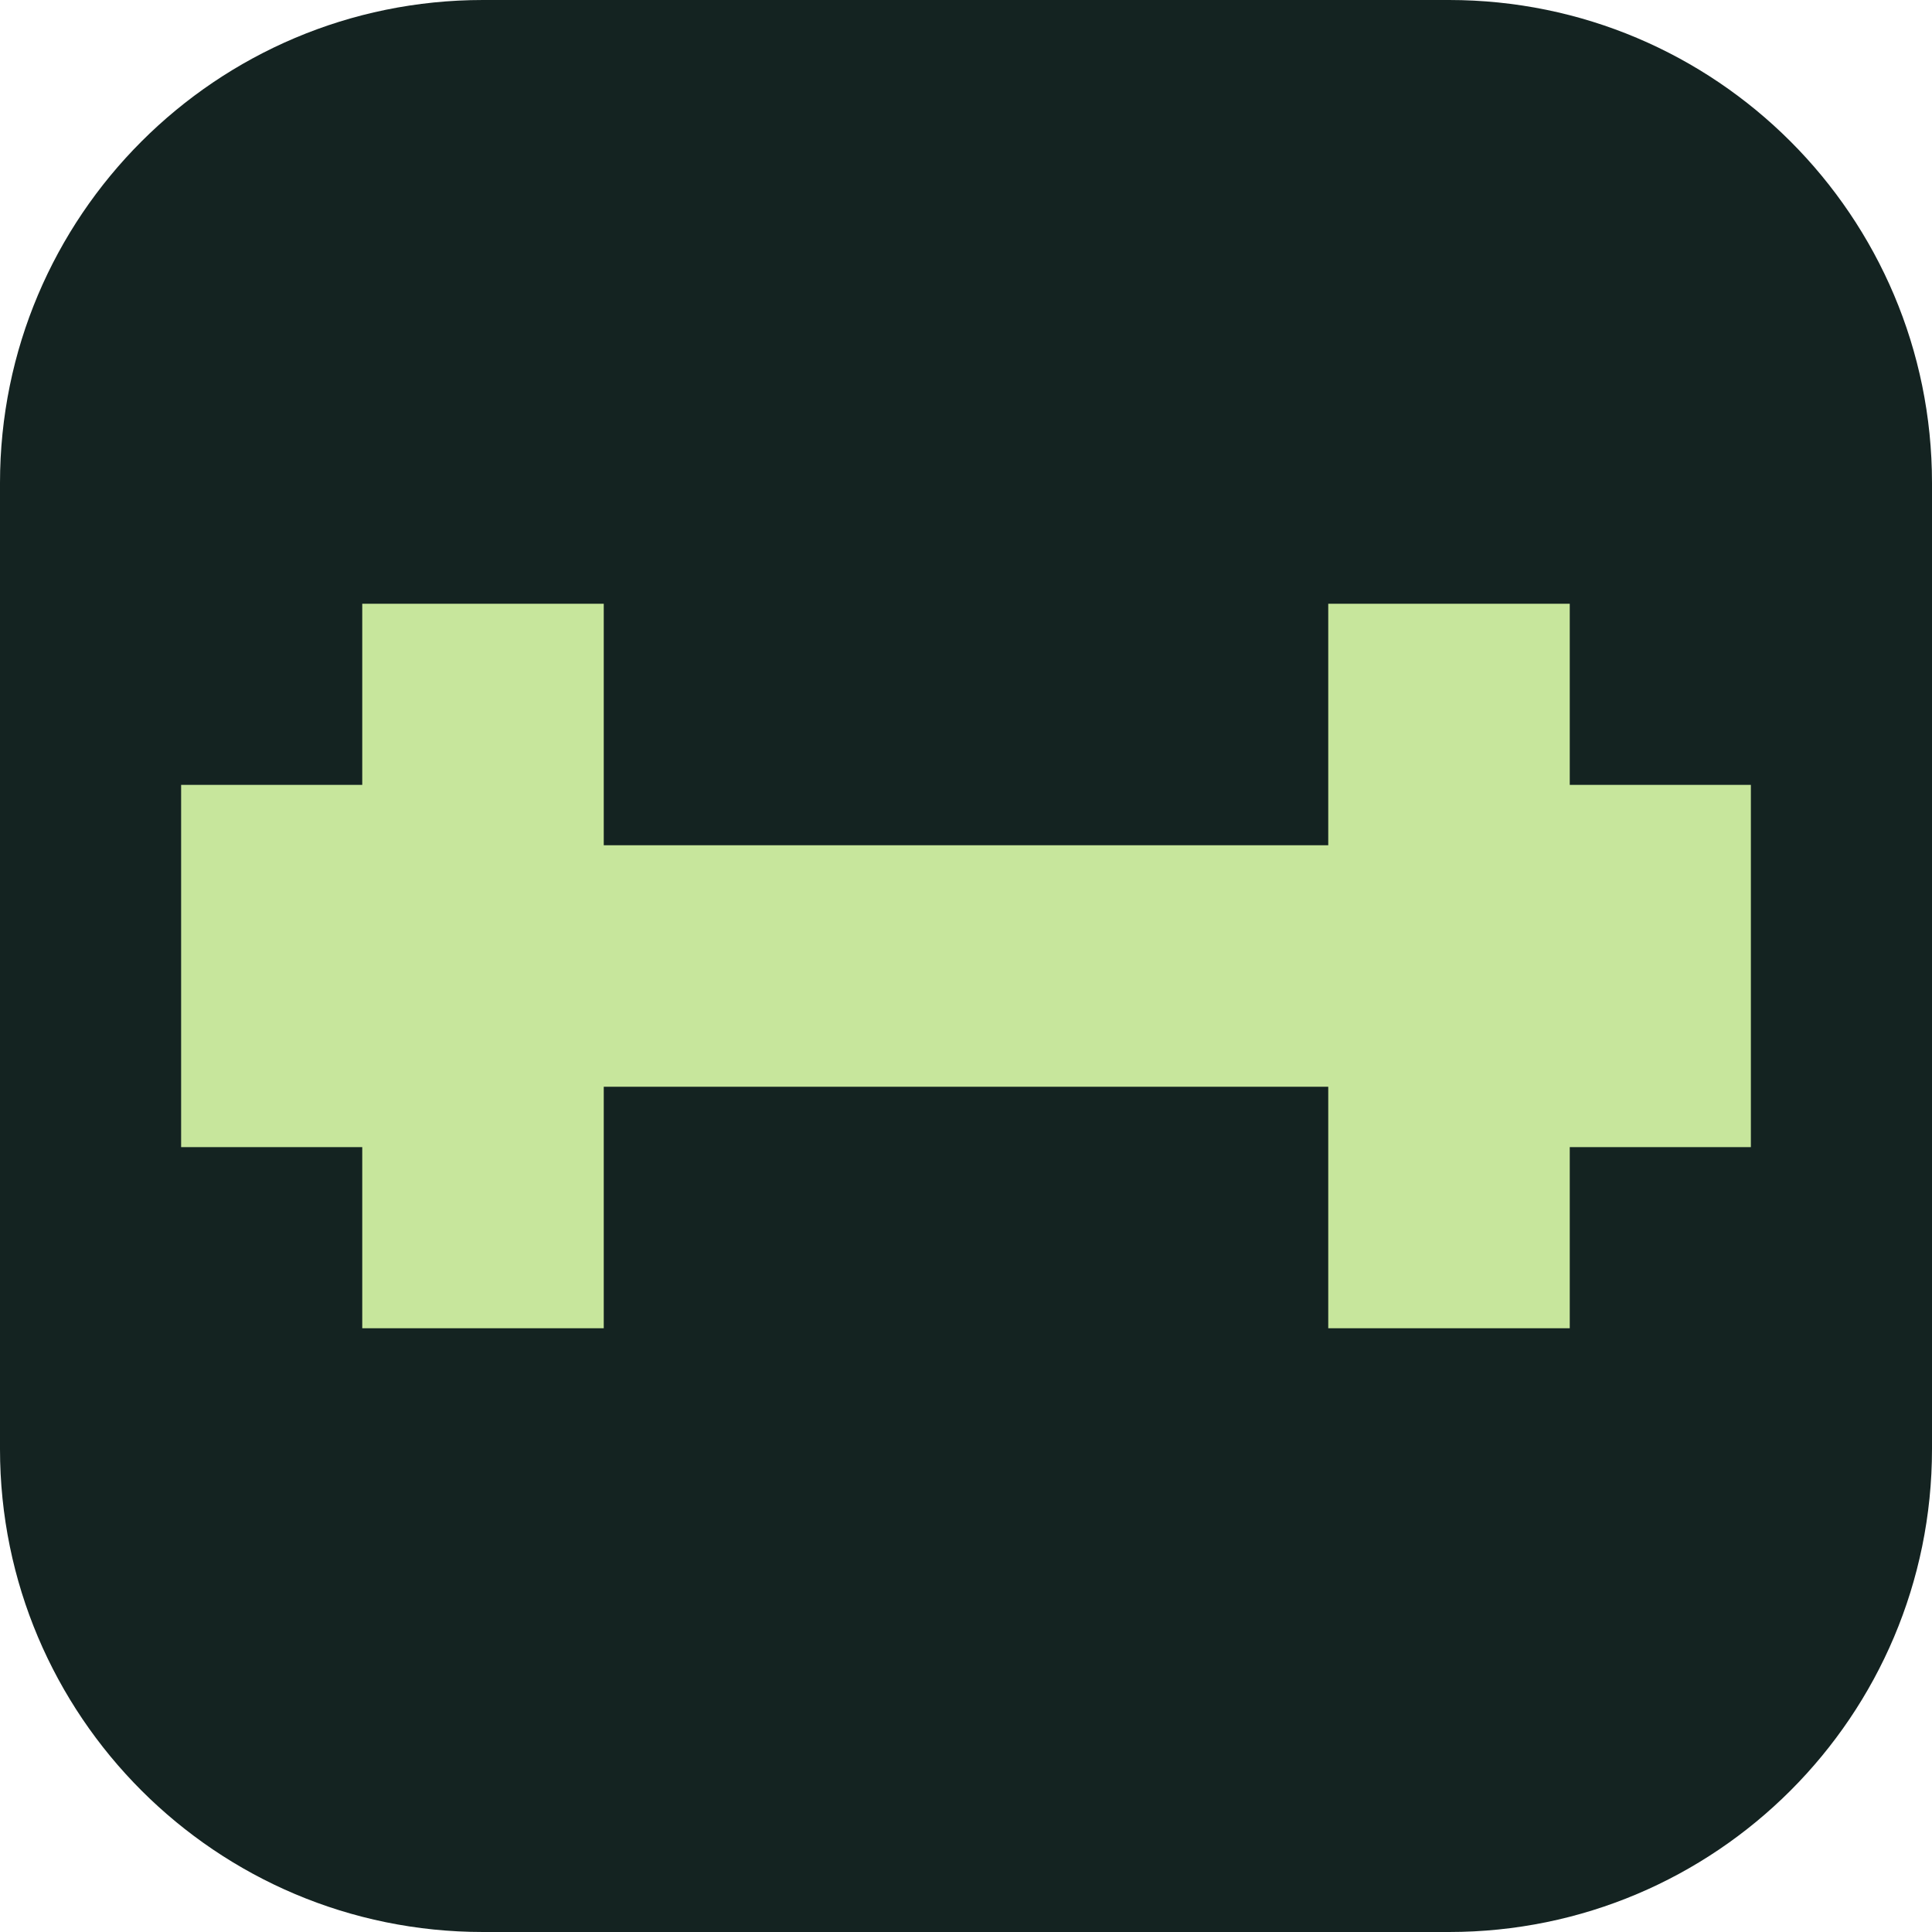
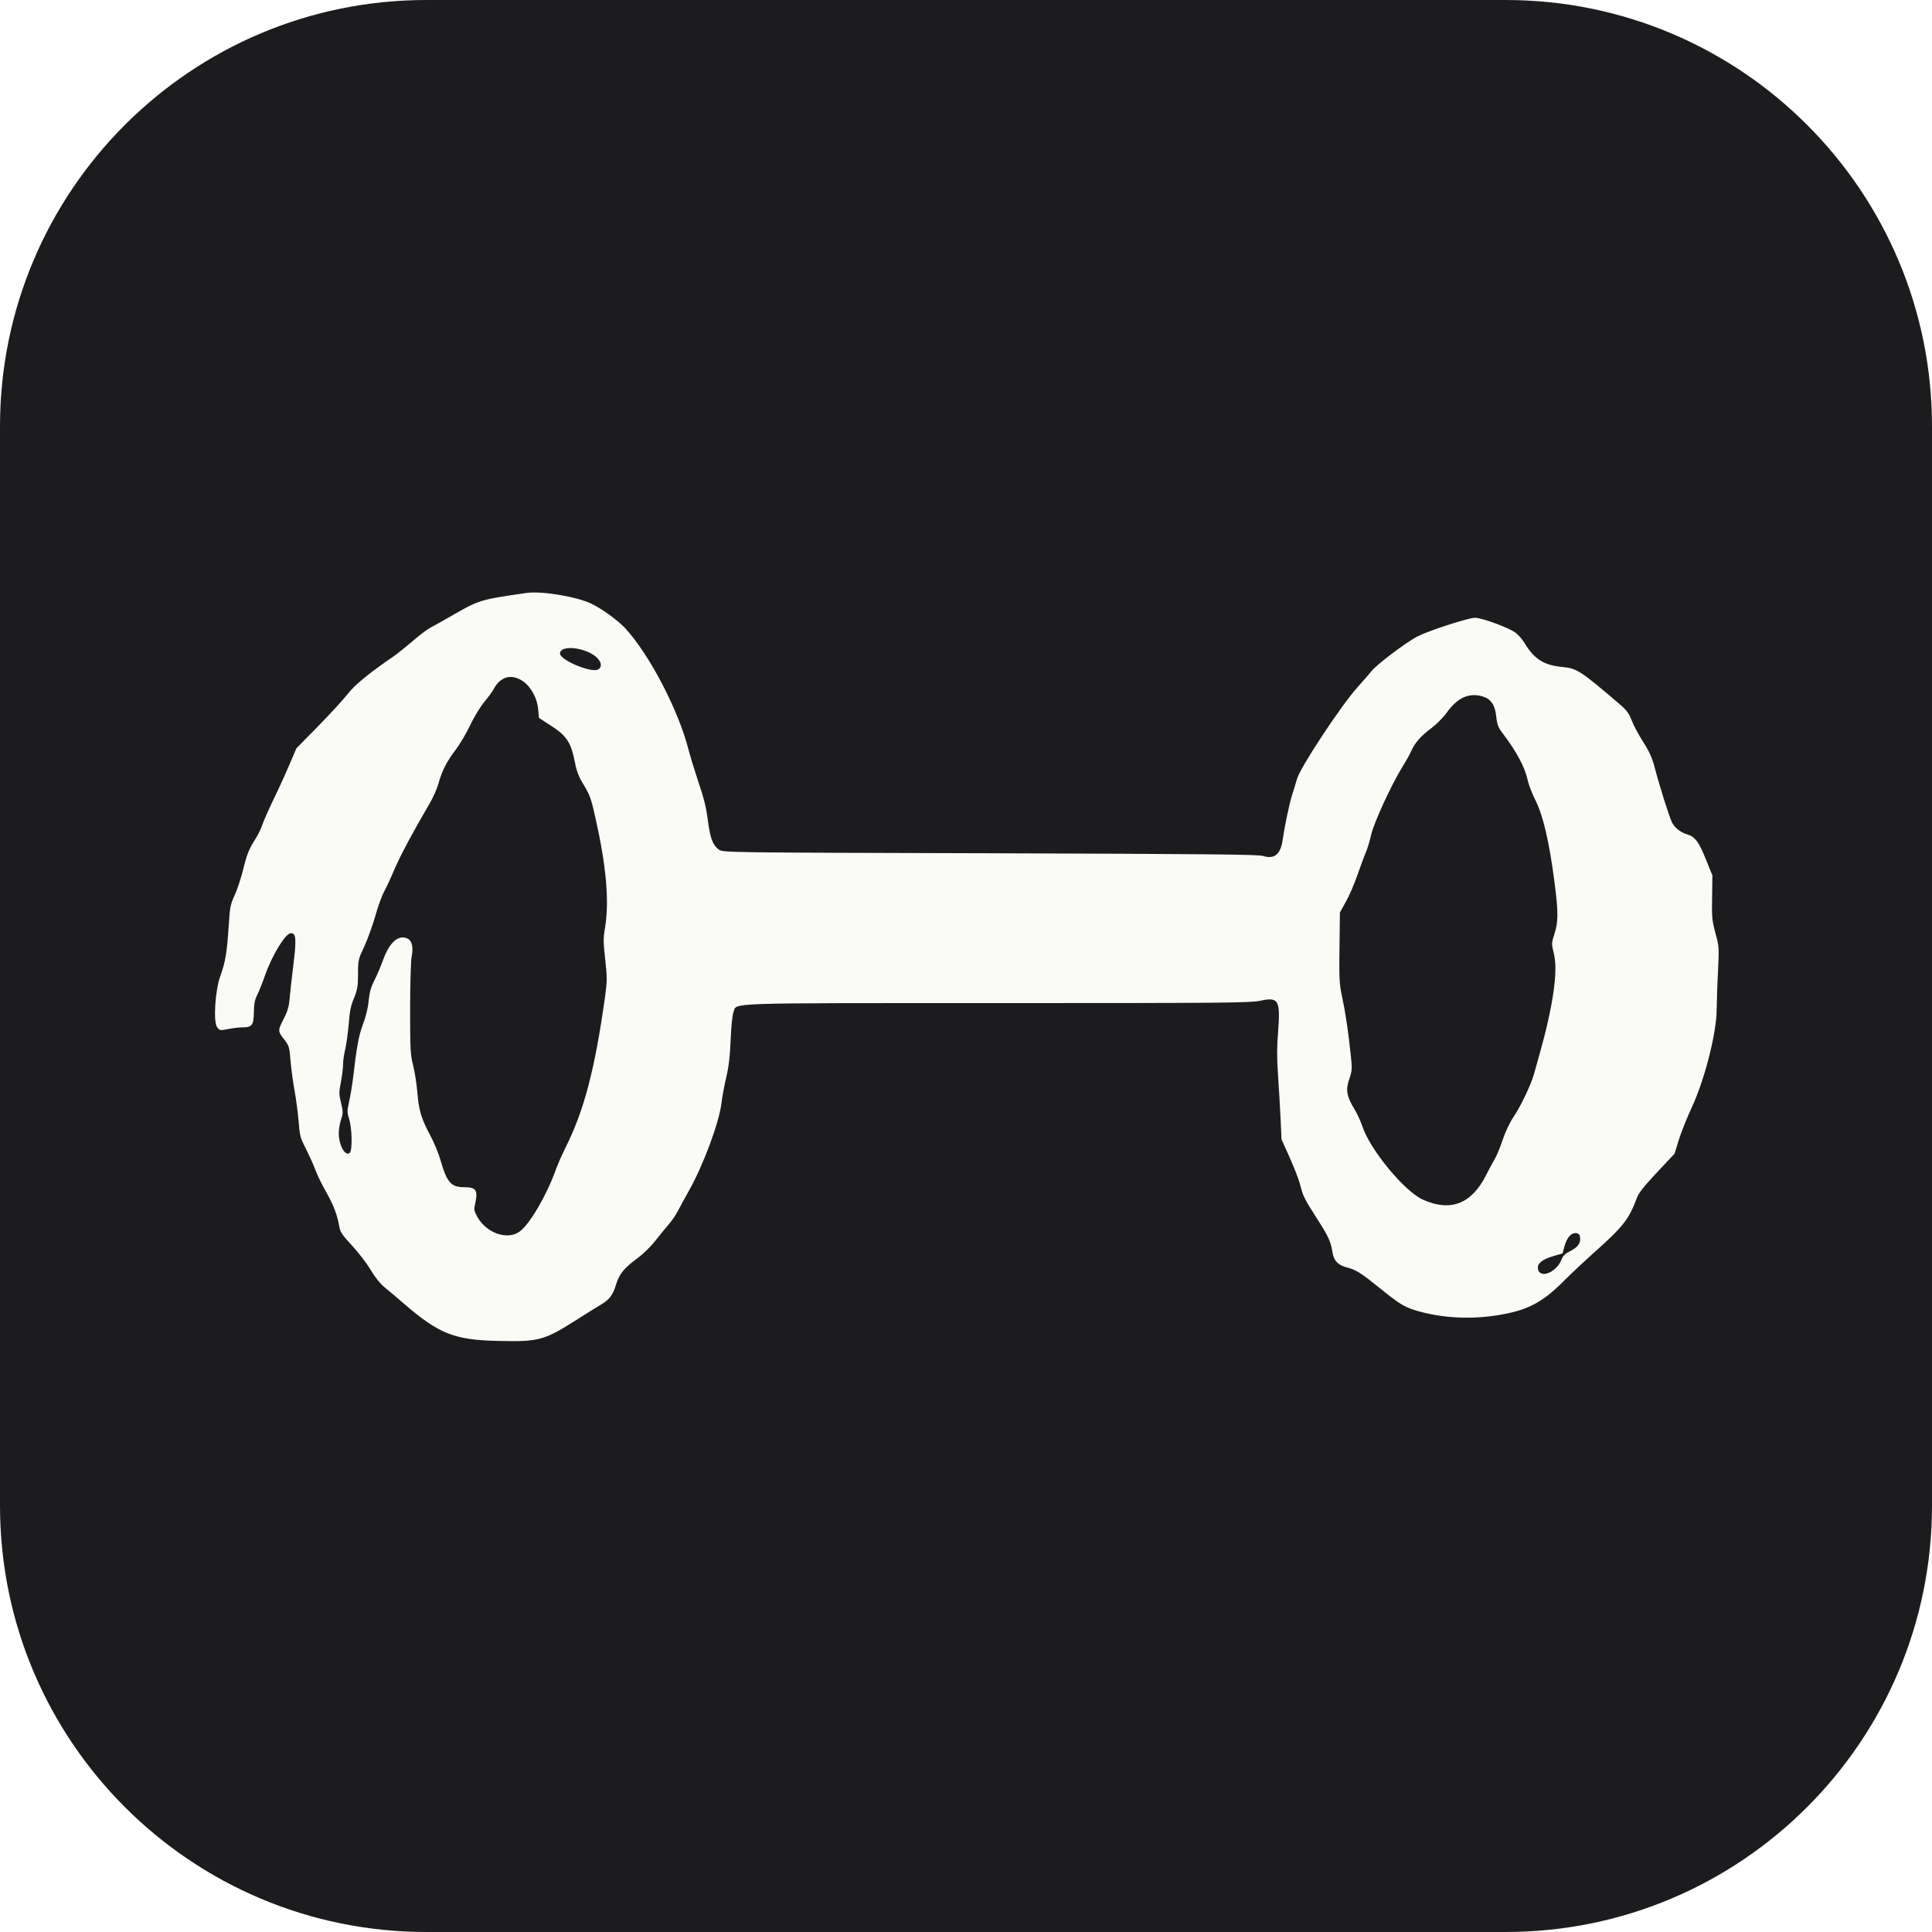
- <svg xmlns="http://www.w3.org/2000/svg" viewBox="0 0 32 32">
-   <rect width="32" height="32" rx="8" fill="#142321" />
-   <path d="M6 10h4v12H6zm16 0h4v12h-4zM3 13h3v6H3zm23 0h3v6h-3zM10 14h12v4H10z" fill="#c7e69c" />
+ <svg xmlns="http://www.w3.org/2000/svg" viewBox="0 0 512 512">
+   <rect width="512" height="512" rx="113" fill="#1C1C1E" />
+   <svg x="51.2" y="148.211" width="409.6" height="215.579" viewBox="0 0 1083 570" fill="#FAFAF7">
+     <g transform="translate(0,570) scale(0.1,-0.1)" stroke="none">
+       <path d="M2335 5464 c-329 -48 -329 -48 -526 -161 -57 -33 -123 -70 -145 -81 -23 -12 -80 -55 -127 -96 -47 -40 -107 -89 -134 -107 -167 -114 -273 -201 -318 -260 -27 -35 -119 -136 -205 -224 l-157 -160 -49 -115 c-27 -63 -76 -171 -110 -240 -33 -69 -68 -148 -78 -176 -9 -28 -30 -72 -46 -97 -50 -80 -62 -108 -90 -221 -15 -61 -42 -142 -60 -181 -29 -63 -33 -83 -41 -210 -12 -186 -23 -258 -58 -352 -38 -105 -52 -327 -22 -364 17 -21 21 -22 76 -11 32 7 77 12 100 12 67 0 79 15 80 106 1 60 7 89 24 122 12 24 37 85 54 136 51 144 144 296 182 296 36 0 39 -42 17 -222 -12 -95 -24 -204 -27 -242 -4 -51 -15 -86 -40 -135 -43 -83 -43 -87 2 -145 34 -44 37 -53 44 -139 4 -51 16 -146 28 -212 12 -66 25 -168 30 -226 7 -96 11 -112 49 -186 22 -44 53 -111 67 -149 14 -38 50 -112 80 -164 51 -90 75 -156 90 -243 5 -30 24 -58 88 -126 45 -49 104 -125 130 -170 29 -48 67 -97 94 -119 25 -20 89 -74 142 -120 244 -210 351 -252 654 -259 289 -7 325 3 552 147 72 46 146 92 165 103 65 38 89 68 111 139 24 80 55 119 155 193 39 29 93 82 120 117 26 34 68 85 92 113 24 27 55 72 69 100 14 27 47 88 74 136 98 171 212 474 230 614 6 50 22 135 35 189 17 72 25 144 30 260 4 96 12 174 20 194 27 66 -100 62 1848 62 1601 0 1772 2 1840 16 131 29 145 6 128 -216 -9 -105 -9 -187 -1 -300 6 -85 14 -222 18 -305 l7 -150 56 -125 c31 -69 64 -153 73 -188 22 -87 29 -100 122 -246 79 -123 93 -154 107 -237 9 -54 38 -84 93 -99 74 -20 98 -35 236 -146 135 -109 170 -132 252 -157 185 -56 401 -67 610 -28 185 34 287 90 435 240 47 47 141 135 209 196 201 179 242 232 296 378 13 36 49 82 141 180 l124 132 30 98 c17 54 58 156 90 225 91 196 174 521 175 687 1 66 5 192 10 280 7 155 7 163 -19 256 -23 88 -26 111 -23 250 l2 154 -44 108 c-50 125 -76 161 -129 178 -54 17 -90 46 -111 87 -19 40 -87 254 -122 389 -16 61 -36 106 -79 173 -31 49 -68 117 -80 150 -18 47 -35 71 -74 105 -283 243 -309 260 -410 270 -130 12 -197 53 -266 166 -15 26 -44 59 -64 74 -46 35 -236 105 -284 105 -46 0 -319 -88 -400 -129 -80 -40 -289 -198 -328 -247 -17 -22 -60 -71 -95 -110 -115 -127 -402 -562 -425 -644 -9 -30 -24 -82 -35 -115 -19 -61 -52 -218 -65 -310 -14 -102 -58 -139 -137 -114 -34 11 -388 14 -1914 19 -1871 5 -1872 5 -1900 26 -43 31 -60 78 -77 205 -10 84 -28 158 -65 265 -27 82 -59 185 -70 229 -71 279 -276 671 -445 853 -51 55 -168 139 -239 172 -104 49 -347 89 -452 74z m432 -414 c78 -33 113 -94 72 -121 -44 -30 -269 64 -269 111 0 46 103 51 197 10z m-453 -207 c54 -39 97 -118 103 -194 l6 -61 82 -53 c114 -73 143 -119 171 -264 9 -50 26 -95 48 -131 56 -92 63 -110 95 -255 76 -337 97 -580 67 -765 -13 -74 -13 -102 1 -224 14 -128 14 -149 -1 -260 -71 -508 -146 -796 -276 -1056 -26 -52 -60 -129 -74 -170 -63 -173 -179 -370 -249 -421 -85 -62 -232 -11 -296 103 -24 44 -25 49 -13 104 17 84 2 104 -77 104 -94 0 -123 32 -168 189 -13 47 -46 127 -73 176 -62 116 -80 176 -90 305 -5 58 -18 141 -29 184 -19 73 -21 108 -21 392 0 171 5 336 10 365 18 92 -4 139 -64 139 -49 0 -100 -58 -135 -156 -15 -43 -43 -108 -61 -144 -25 -49 -35 -85 -41 -147 -5 -51 -21 -114 -40 -163 -29 -77 -44 -159 -69 -375 -6 -49 -18 -123 -27 -163 -15 -68 -15 -76 0 -126 20 -62 23 -216 5 -234 -31 -31 -78 51 -78 136 0 27 7 70 16 96 15 45 15 53 0 116 -15 62 -15 75 -1 147 8 43 15 98 15 123 0 25 7 74 16 110 8 36 19 115 24 176 6 85 15 128 37 180 24 59 28 83 28 169 0 97 2 103 43 190 23 50 58 146 78 215 19 69 47 145 61 170 14 25 47 95 72 155 44 102 131 265 245 459 26 43 55 110 66 149 24 87 57 151 122 236 27 36 72 112 99 169 27 57 72 130 99 163 28 33 56 72 64 87 48 92 128 113 210 55z m6717 -103 c61 -17 90 -58 99 -139 7 -62 13 -78 48 -124 94 -123 154 -236 172 -322 7 -33 30 -94 51 -135 59 -116 101 -299 139 -593 26 -203 25 -270 -2 -353 -21 -66 -21 -66 -3 -141 29 -117 -6 -362 -99 -693 -15 -52 -34 -120 -42 -150 -22 -76 -93 -225 -144 -300 -24 -35 -56 -103 -75 -159 -18 -54 -43 -115 -57 -137 -13 -21 -39 -70 -58 -108 -102 -204 -251 -261 -446 -172 -128 59 -367 348 -421 511 -13 38 -39 95 -58 125 -53 88 -61 133 -34 209 20 60 21 69 9 175 -16 157 -37 296 -61 407 -18 84 -20 124 -17 340 l3 244 42 76 c24 42 60 127 82 190 22 63 48 134 59 159 11 25 27 79 36 120 19 84 142 351 217 472 26 42 55 93 63 113 24 56 70 109 141 161 35 26 83 74 109 110 74 103 153 140 247 114z m687 -3793 c5 -39 -19 -71 -72 -96 -33 -17 -48 -31 -59 -60 -37 -92 -156 -135 -165 -60 -4 35 32 64 108 86 l65 19 13 49 c18 63 48 97 82 93 19 -2 26 -10 28 -31z" />
+     </g>
+   </svg>
</svg>
